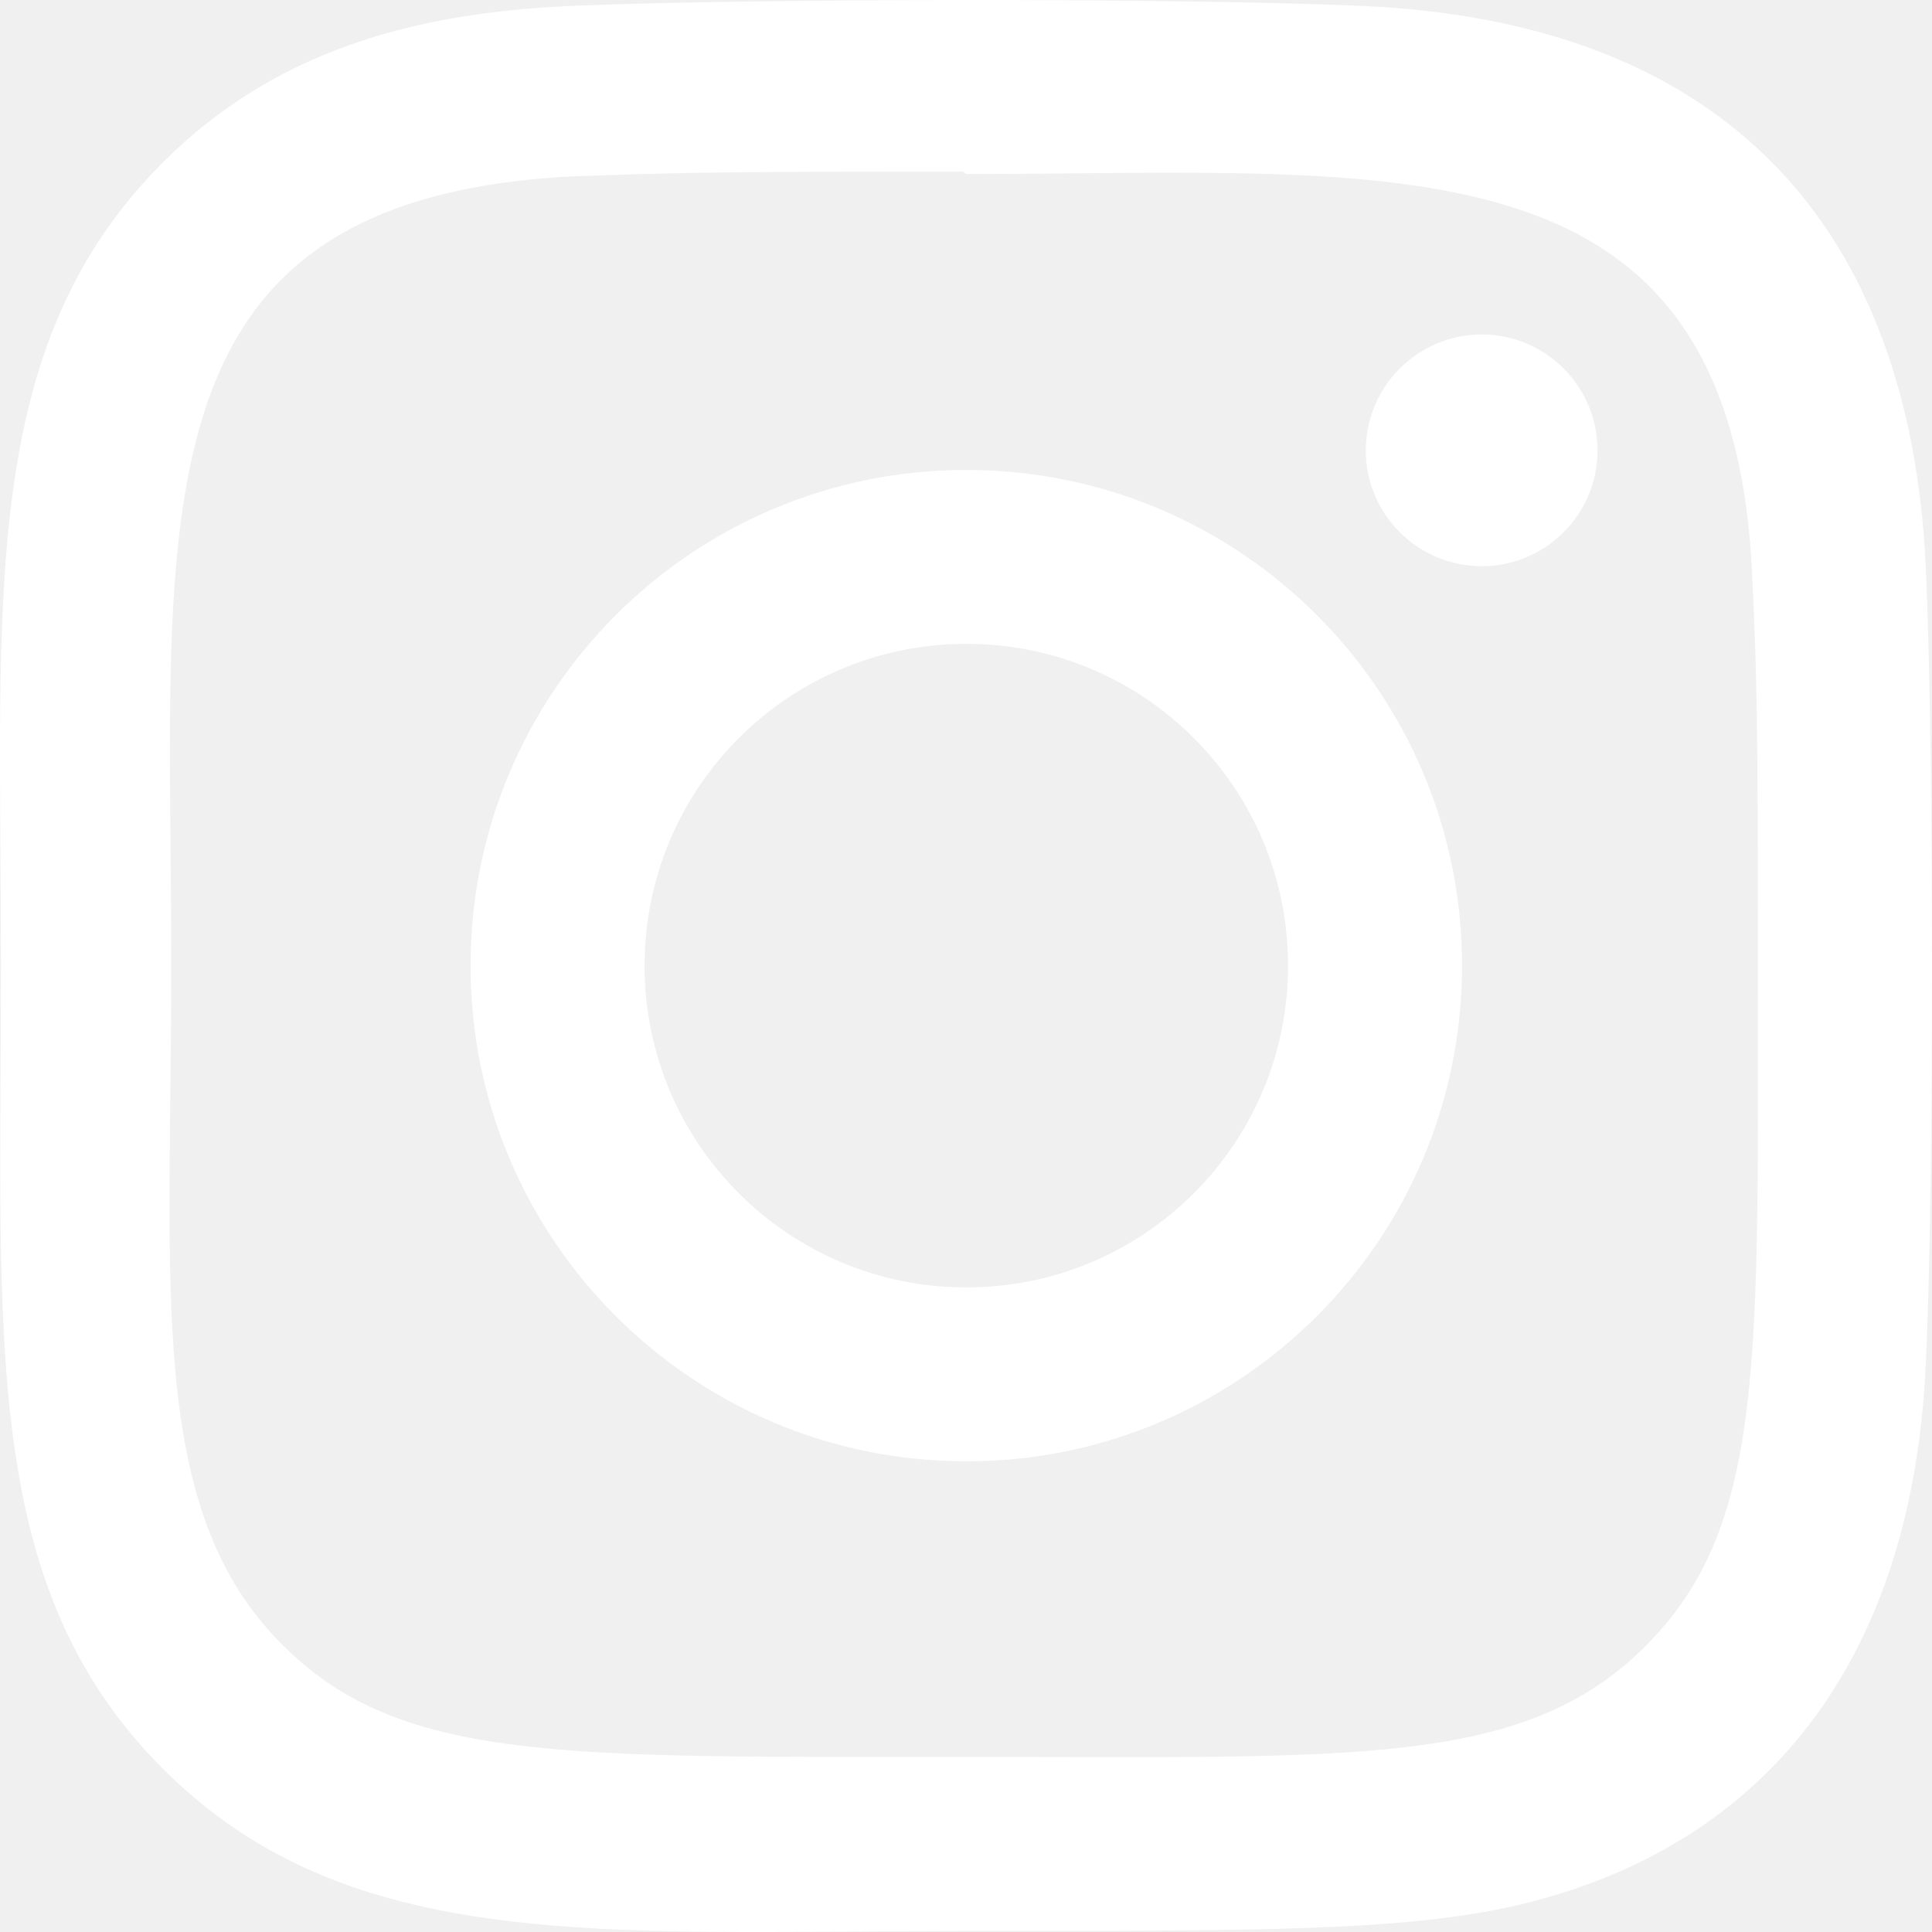
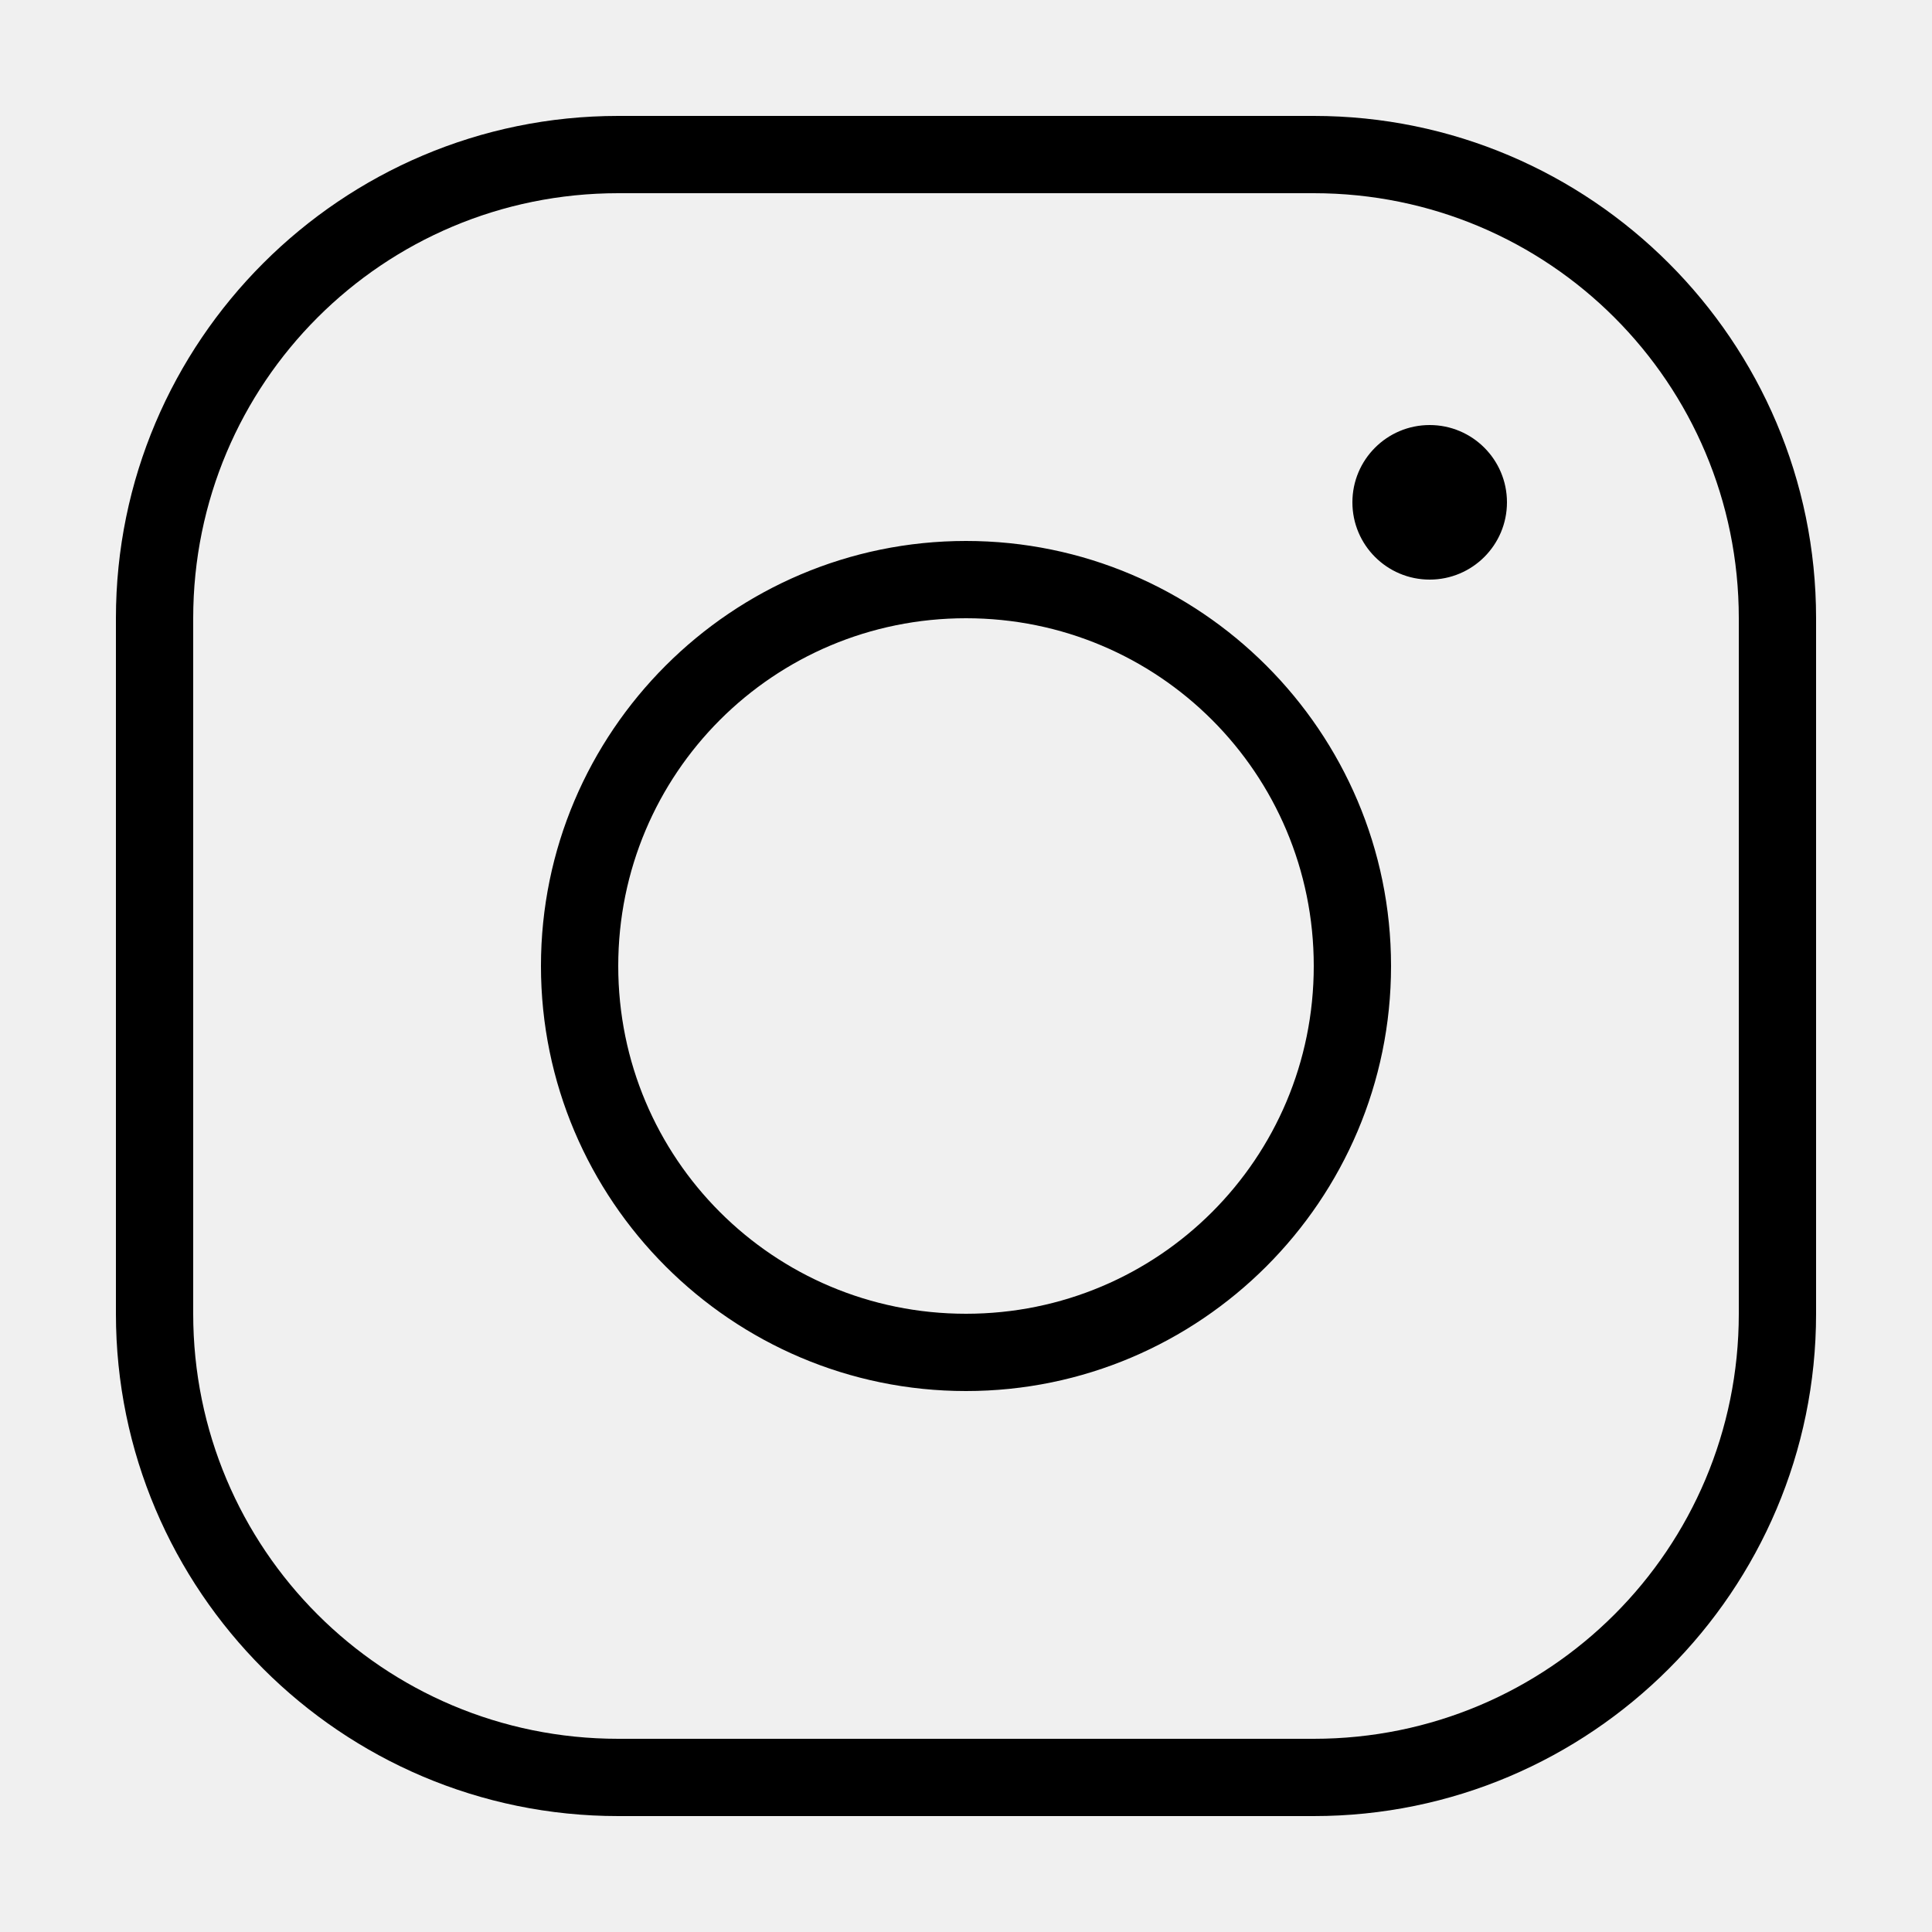
- <svg xmlns="http://www.w3.org/2000/svg" width="16" height="16" viewBox="0 0 16 16" fill="none">
-   <path d="M8.003 3.892C5.734 3.892 3.897 5.73 3.897 7.997C3.897 10.265 5.736 12.102 8.003 12.102C10.271 12.102 12.108 10.264 12.108 7.997C12.108 5.728 10.269 3.892 8.003 3.892V3.892ZM8.003 10.662C6.53 10.662 5.338 9.469 5.338 7.997C5.338 6.525 6.531 5.332 8.003 5.332C9.475 5.332 10.667 6.525 10.667 7.997C10.668 9.469 9.475 10.662 8.003 10.662V10.662Z" fill="white" />
-   <path d="M11.299 0.05C9.827 -0.018 6.181 -0.015 4.707 0.05C3.413 0.111 2.271 0.424 1.35 1.344C-0.189 2.883 0.008 4.956 0.008 7.997C0.008 11.109 -0.165 13.134 1.35 14.649C2.895 16.193 4.998 15.991 8.003 15.991C11.085 15.991 12.149 15.993 13.239 15.571C14.721 14.996 15.84 13.671 15.949 11.292C16.018 9.819 16.015 6.174 15.949 4.701C15.817 1.892 14.31 0.189 11.299 0.05V0.05ZM13.629 13.631C12.62 14.64 11.221 14.55 7.983 14.55C4.65 14.55 3.313 14.599 2.338 13.621C1.215 12.503 1.418 10.708 1.418 7.986C1.418 4.303 1.04 1.65 4.737 1.461C5.586 1.431 5.836 1.421 7.974 1.421L8.004 1.441C11.557 1.441 14.344 1.069 14.511 4.765C14.549 5.608 14.558 5.861 14.558 7.996C14.557 11.291 14.62 12.635 13.629 13.631V13.631Z" fill="white" />
-   <path d="M12.271 4.689C12.8 4.689 13.23 4.259 13.23 3.73C13.23 3.2 12.8 2.77 12.271 2.77C11.741 2.77 11.311 3.2 11.311 3.73C11.311 4.259 11.741 4.689 12.271 4.689Z" fill="white" />
+ <svg xmlns="http://www.w3.org/2000/svg" viewBox="0 0 50 50" width="50px" height="50px">
+   <path d="M 16 3 C 8.832 3 3 8.832 3 16 L 3 34 C 3 41.168 8.832 47 16 47 L 34 47 C 41.168 47 47 41.168 47 34 L 47 16 C 47 8.832 41.168 3 34 3 L 16 3 z M 16 5 L 34 5 C 40.086 5 45 9.914 45 16 L 45 34 C 45 40.086 40.086 45 34 45 L 16 45 C 9.914 45 5 40.086 5 34 L 5 16 C 5 9.914 9.914 5 16 5 z M 37 11 A 2 2 0 0 0 35 13 A 2 2 0 0 0 37 15 A 2 2 0 0 0 39 13 A 2 2 0 0 0 37 11 z M 25 14 C 18.937 14 14 18.937 14 25 C 14 31.063 18.937 36 25 36 C 31.063 36 36 31.063 36 25 C 36 18.937 31.063 14 25 14 z M 25 16 C 29.982 16 34 20.018 34 25 C 34 29.982 29.982 34 25 34 C 20.018 34 16 29.982 16 25 C 16 20.018 20.018 16 25 16 z" />
</svg>
